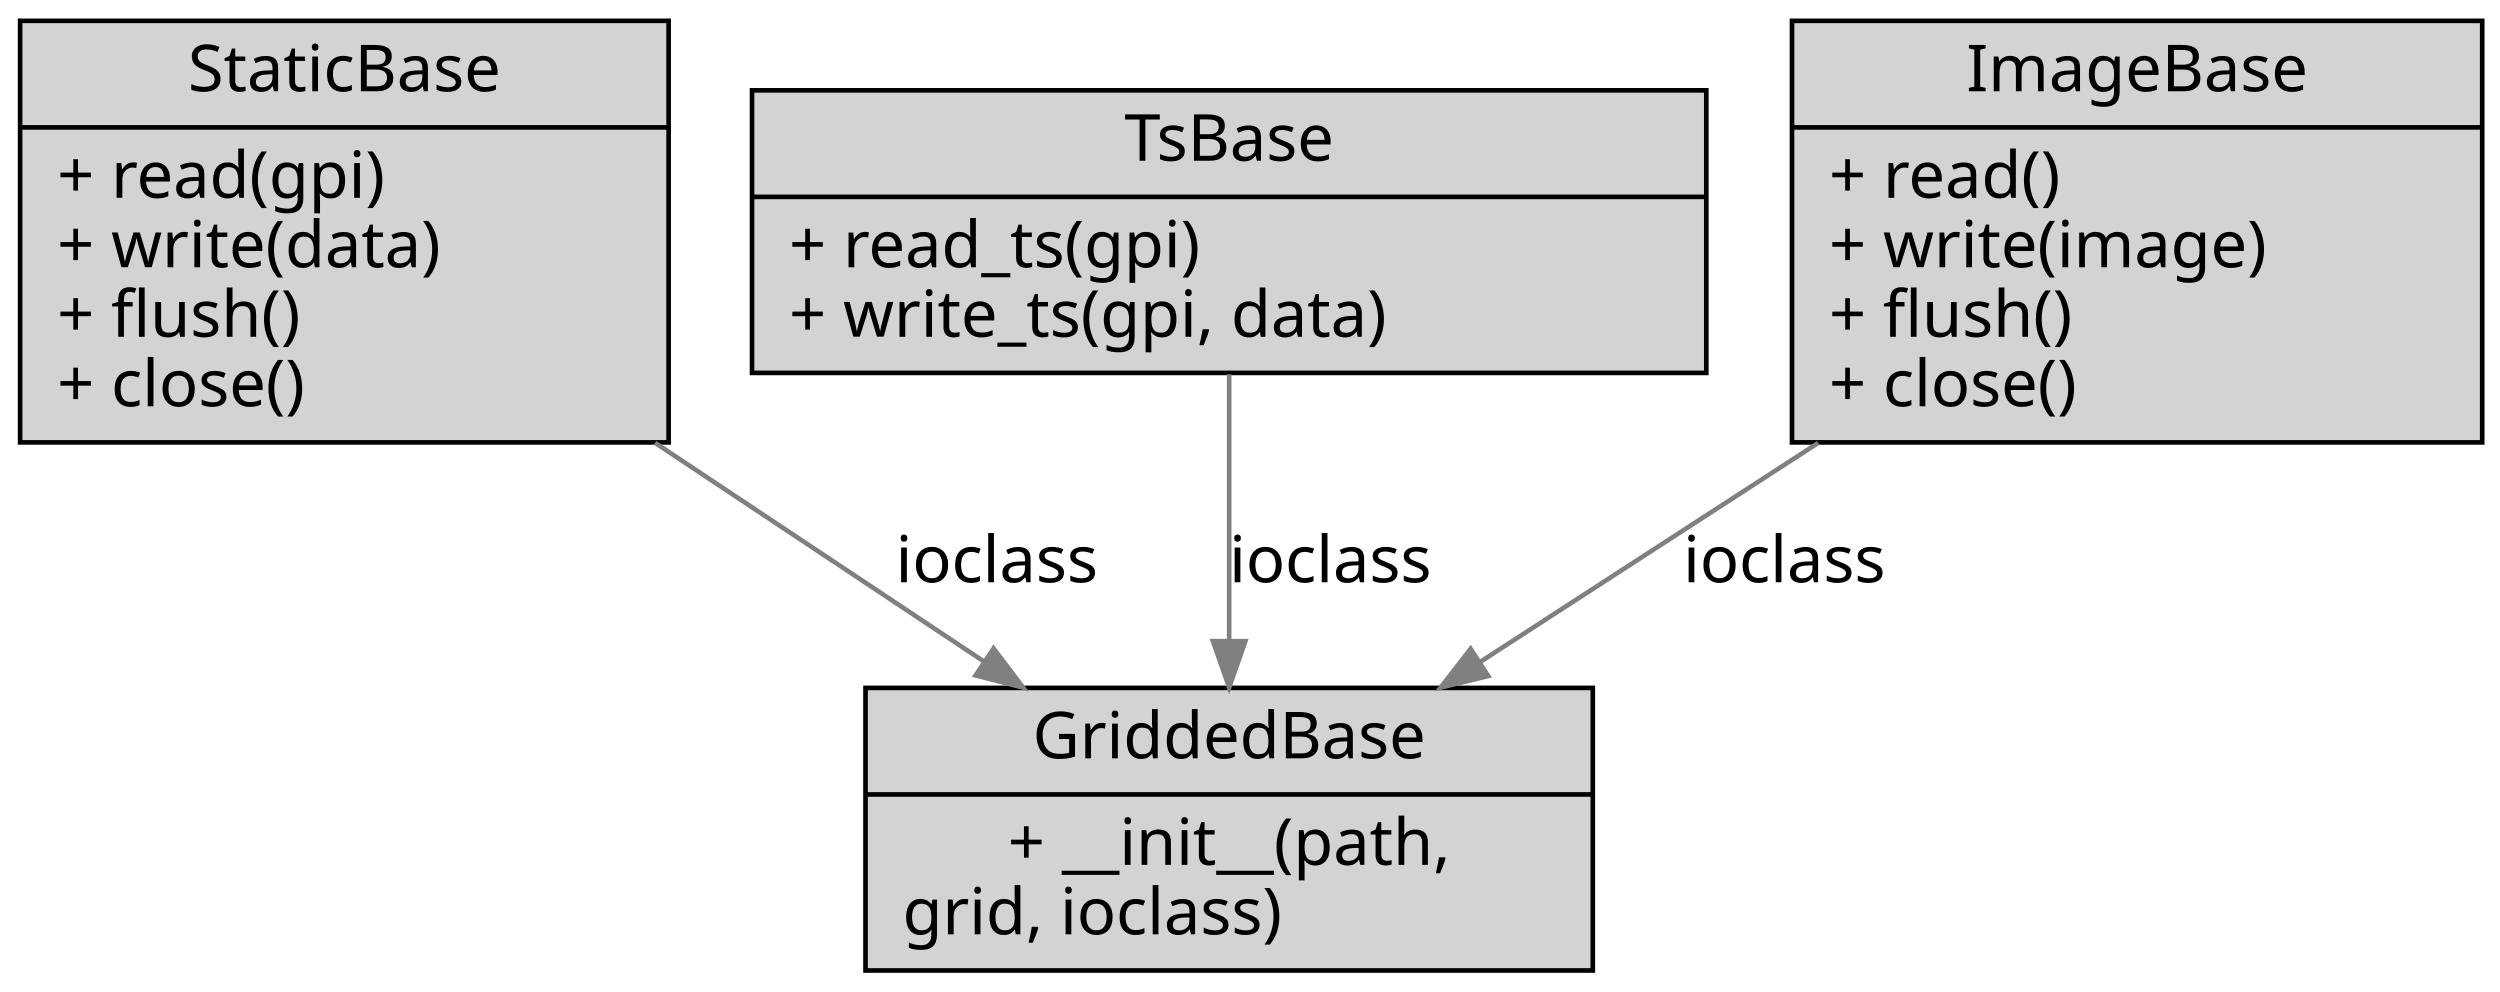
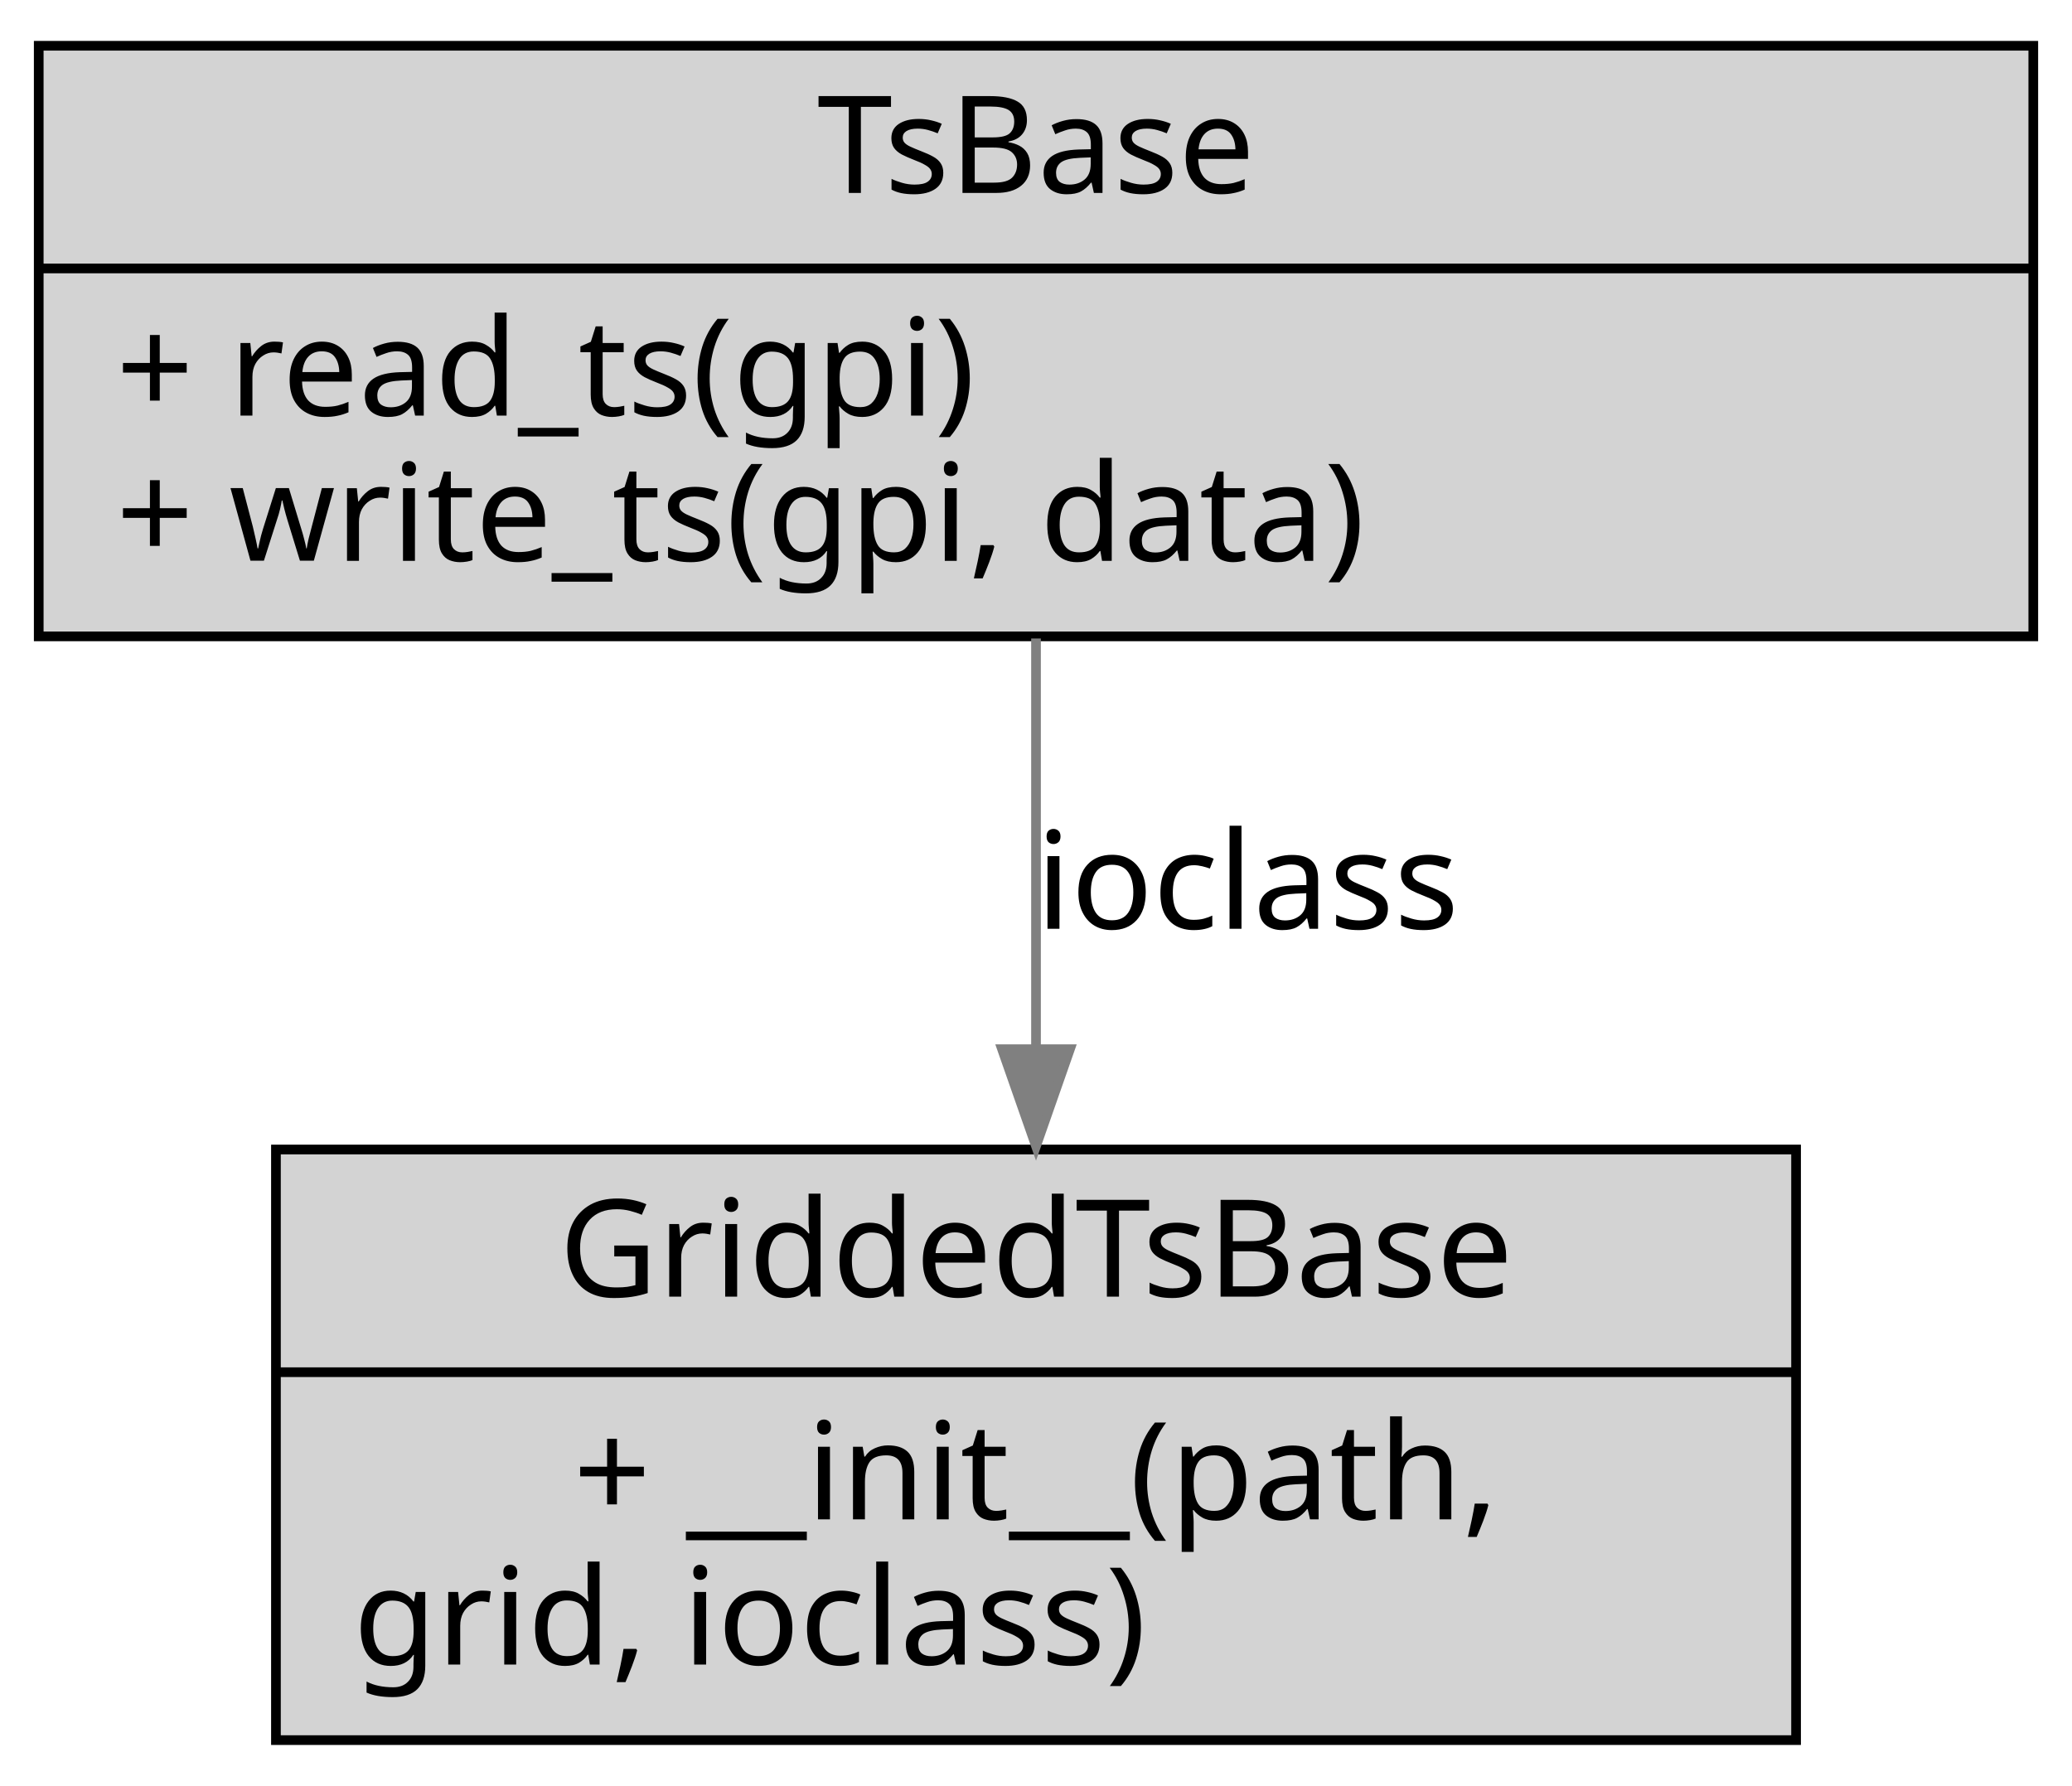
- <svg xmlns="http://www.w3.org/2000/svg" width="749pt" height="297pt" viewBox="0.00 0.00 748.61 297.22">
-   <g id="graph0" class="graph" transform="scale(1.38889 1.38889) rotate(0) translate(4 210)">
-     <polygon fill="none" stroke="none" points="-4,4 -4,-210 535,-210 535,4 -4,4" />
+ <svg xmlns="http://www.w3.org/2000/svg" width="297pt" height="256pt" viewBox="0.00 0.00 297.22 255.56">
+   <g id="graph0" class="graph" transform="scale(1.38889 1.38889) rotate(0) translate(4 180)">
+     <polygon fill="none" stroke="none" points="-4,4 -4,-180 210,-180 210,4 -4,4" />
    <g id="node1" class="node">
-       <polygon fill="lightgrey" stroke="black" points="0,-114.5 0,-205.5 140,-205.5 140,-114.5 0,-114.5" />
-       <text text-anchor="middle" x="70" y="-190.3" font-family="Hack" font-size="14.00">StaticBase</text>
-       <polyline fill="none" stroke="black" points="0,-182.5 140,-182.5 " />
-       <text text-anchor="start" x="8" y="-167.3" font-family="Hack" font-size="14.00">+ read(gpi) </text>
-       <text text-anchor="start" x="8" y="-152.3" font-family="Hack" font-size="14.00"> + write(data) </text>
-       <text text-anchor="start" x="8" y="-137.3" font-family="Hack" font-size="14.00"> + flush()</text>
-       <text text-anchor="start" x="8" y="-122.3" font-family="Hack" font-size="14.00"> + close()</text>
+       <polygon fill="lightgrey" stroke="black" points="0,-114.5 0,-175.5 206,-175.5 206,-114.5 0,-114.5" />
+       <text text-anchor="middle" x="103" y="-160.3" font-family="Hack" font-size="14.00">TsBase</text>
+       <polyline fill="none" stroke="black" points="0,-152.5 206,-152.5 " />
+       <text text-anchor="start" x="8" y="-137.3" font-family="Hack" font-size="14.00">+ read_ts(gpi) </text>
+       <text text-anchor="start" x="8" y="-122.3" font-family="Hack" font-size="14.00"> + write_ts(gpi, data) </text>
    </g>
-     <g id="node4" class="node">
-       <polygon fill="lightgrey" stroke="black" points="182.5,-0.5 182.5,-61.5 339.5,-61.5 339.5,-0.5 182.5,-0.5" />
-       <text text-anchor="middle" x="261" y="-46.3" font-family="Hack" font-size="14.00">GriddedBase</text>
-       <polyline fill="none" stroke="black" points="182.5,-38.5 339.5,-38.5 " />
-       <text text-anchor="middle" x="261" y="-23.3" font-family="Hack" font-size="14.00">+ __init__(path, </text>
-       <text text-anchor="start" x="190.5" y="-8.3" font-family="Hack" font-size="14.00"> grid, ioclass) </text>
+     <g id="node2" class="node">
+       <polygon fill="lightgrey" stroke="black" points="24.5,-0.5 24.5,-61.5 181.5,-61.5 181.5,-0.5 24.5,-0.5" />
+       <text text-anchor="middle" x="103" y="-46.3" font-family="Hack" font-size="14.00">GriddedTsBase</text>
+       <polyline fill="none" stroke="black" points="24.5,-38.5 181.5,-38.5 " />
+       <text text-anchor="middle" x="103" y="-23.3" font-family="Hack" font-size="14.00">+ __init__(path, </text>
+       <text text-anchor="start" x="32.5" y="-8.3" font-family="Hack" font-size="14.00"> grid, ioclass) </text>
    </g>
    <g id="edge1" class="edge">
-       <path fill="none" stroke="Gray" d="M137.071,-114.403C160.32,-98.945 186.042,-81.841 207.999,-67.242" />
-       <polygon fill="Gray" stroke="Gray" points="210.14,-70.021 216.529,-61.57 206.264,-64.192 210.14,-70.021" />
-       <text text-anchor="start" x="189" y="-84.3" font-family="Hack" font-size="14.00">ioclass </text>
-     </g>
-     <g id="node2" class="node">
-       <polygon fill="lightgrey" stroke="black" points="158,-129.5 158,-190.5 364,-190.5 364,-129.5 158,-129.5" />
-       <text text-anchor="middle" x="261" y="-175.3" font-family="Hack" font-size="14.00">TsBase</text>
-       <polyline fill="none" stroke="black" points="158,-167.5 364,-167.5 " />
-       <text text-anchor="start" x="166" y="-152.3" font-family="Hack" font-size="14.00">+ read_ts(gpi) </text>
-       <text text-anchor="start" x="166" y="-137.3" font-family="Hack" font-size="14.00"> + write_ts(gpi, data) </text>
-     </g>
-     <g id="edge2" class="edge">
-       <path fill="none" stroke="Gray" d="M261,-129.224C261,-112.107 261,-90.383 261,-71.815" />
-       <polygon fill="Gray" stroke="Gray" points="264.5,-71.589 261,-61.589 257.5,-71.589 264.5,-71.589" />
-       <text text-anchor="start" x="261" y="-84.3" font-family="Hack" font-size="14.00">ioclass </text>
-     </g>
-     <g id="node3" class="node">
-       <polygon fill="lightgrey" stroke="black" points="382.5,-114.5 382.5,-205.5 531.5,-205.5 531.5,-114.5 382.5,-114.5" />
-       <text text-anchor="middle" x="457" y="-190.3" font-family="Hack" font-size="14.00">ImageBase</text>
-       <polyline fill="none" stroke="black" points="382.5,-182.5 531.5,-182.5 " />
-       <text text-anchor="start" x="390.5" y="-167.3" font-family="Hack" font-size="14.00">+ read() </text>
-       <text text-anchor="start" x="390.5" y="-152.3" font-family="Hack" font-size="14.00"> + write(image) </text>
-       <text text-anchor="start" x="390.5" y="-137.3" font-family="Hack" font-size="14.00"> + flush()</text>
-       <text text-anchor="start" x="390.5" y="-122.3" font-family="Hack" font-size="14.00"> + close()</text>
-     </g>
-     <g id="edge3" class="edge">
-       <path fill="none" stroke="Gray" d="M388.173,-114.403C364.21,-98.876 337.687,-81.69 315.09,-67.048" />
-       <polygon fill="Gray" stroke="Gray" points="316.931,-64.07 306.635,-61.57 313.124,-69.945 316.931,-64.07" />
-       <text text-anchor="start" x="359" y="-84.3" font-family="Hack" font-size="14.00">ioclass </text>
+       <path fill="none" stroke="Gray" d="M103,-114.28C103,-101.37 103,-86.049 103,-72.148" />
+       <polygon fill="Gray" stroke="Gray" points="106.5,-71.859 103,-61.859 99.5,-71.859 106.5,-71.859" />
+       <text text-anchor="start" x="103" y="-84.3" font-family="Hack" font-size="14.00">ioclass </text>
    </g>
  </g>
</svg>
